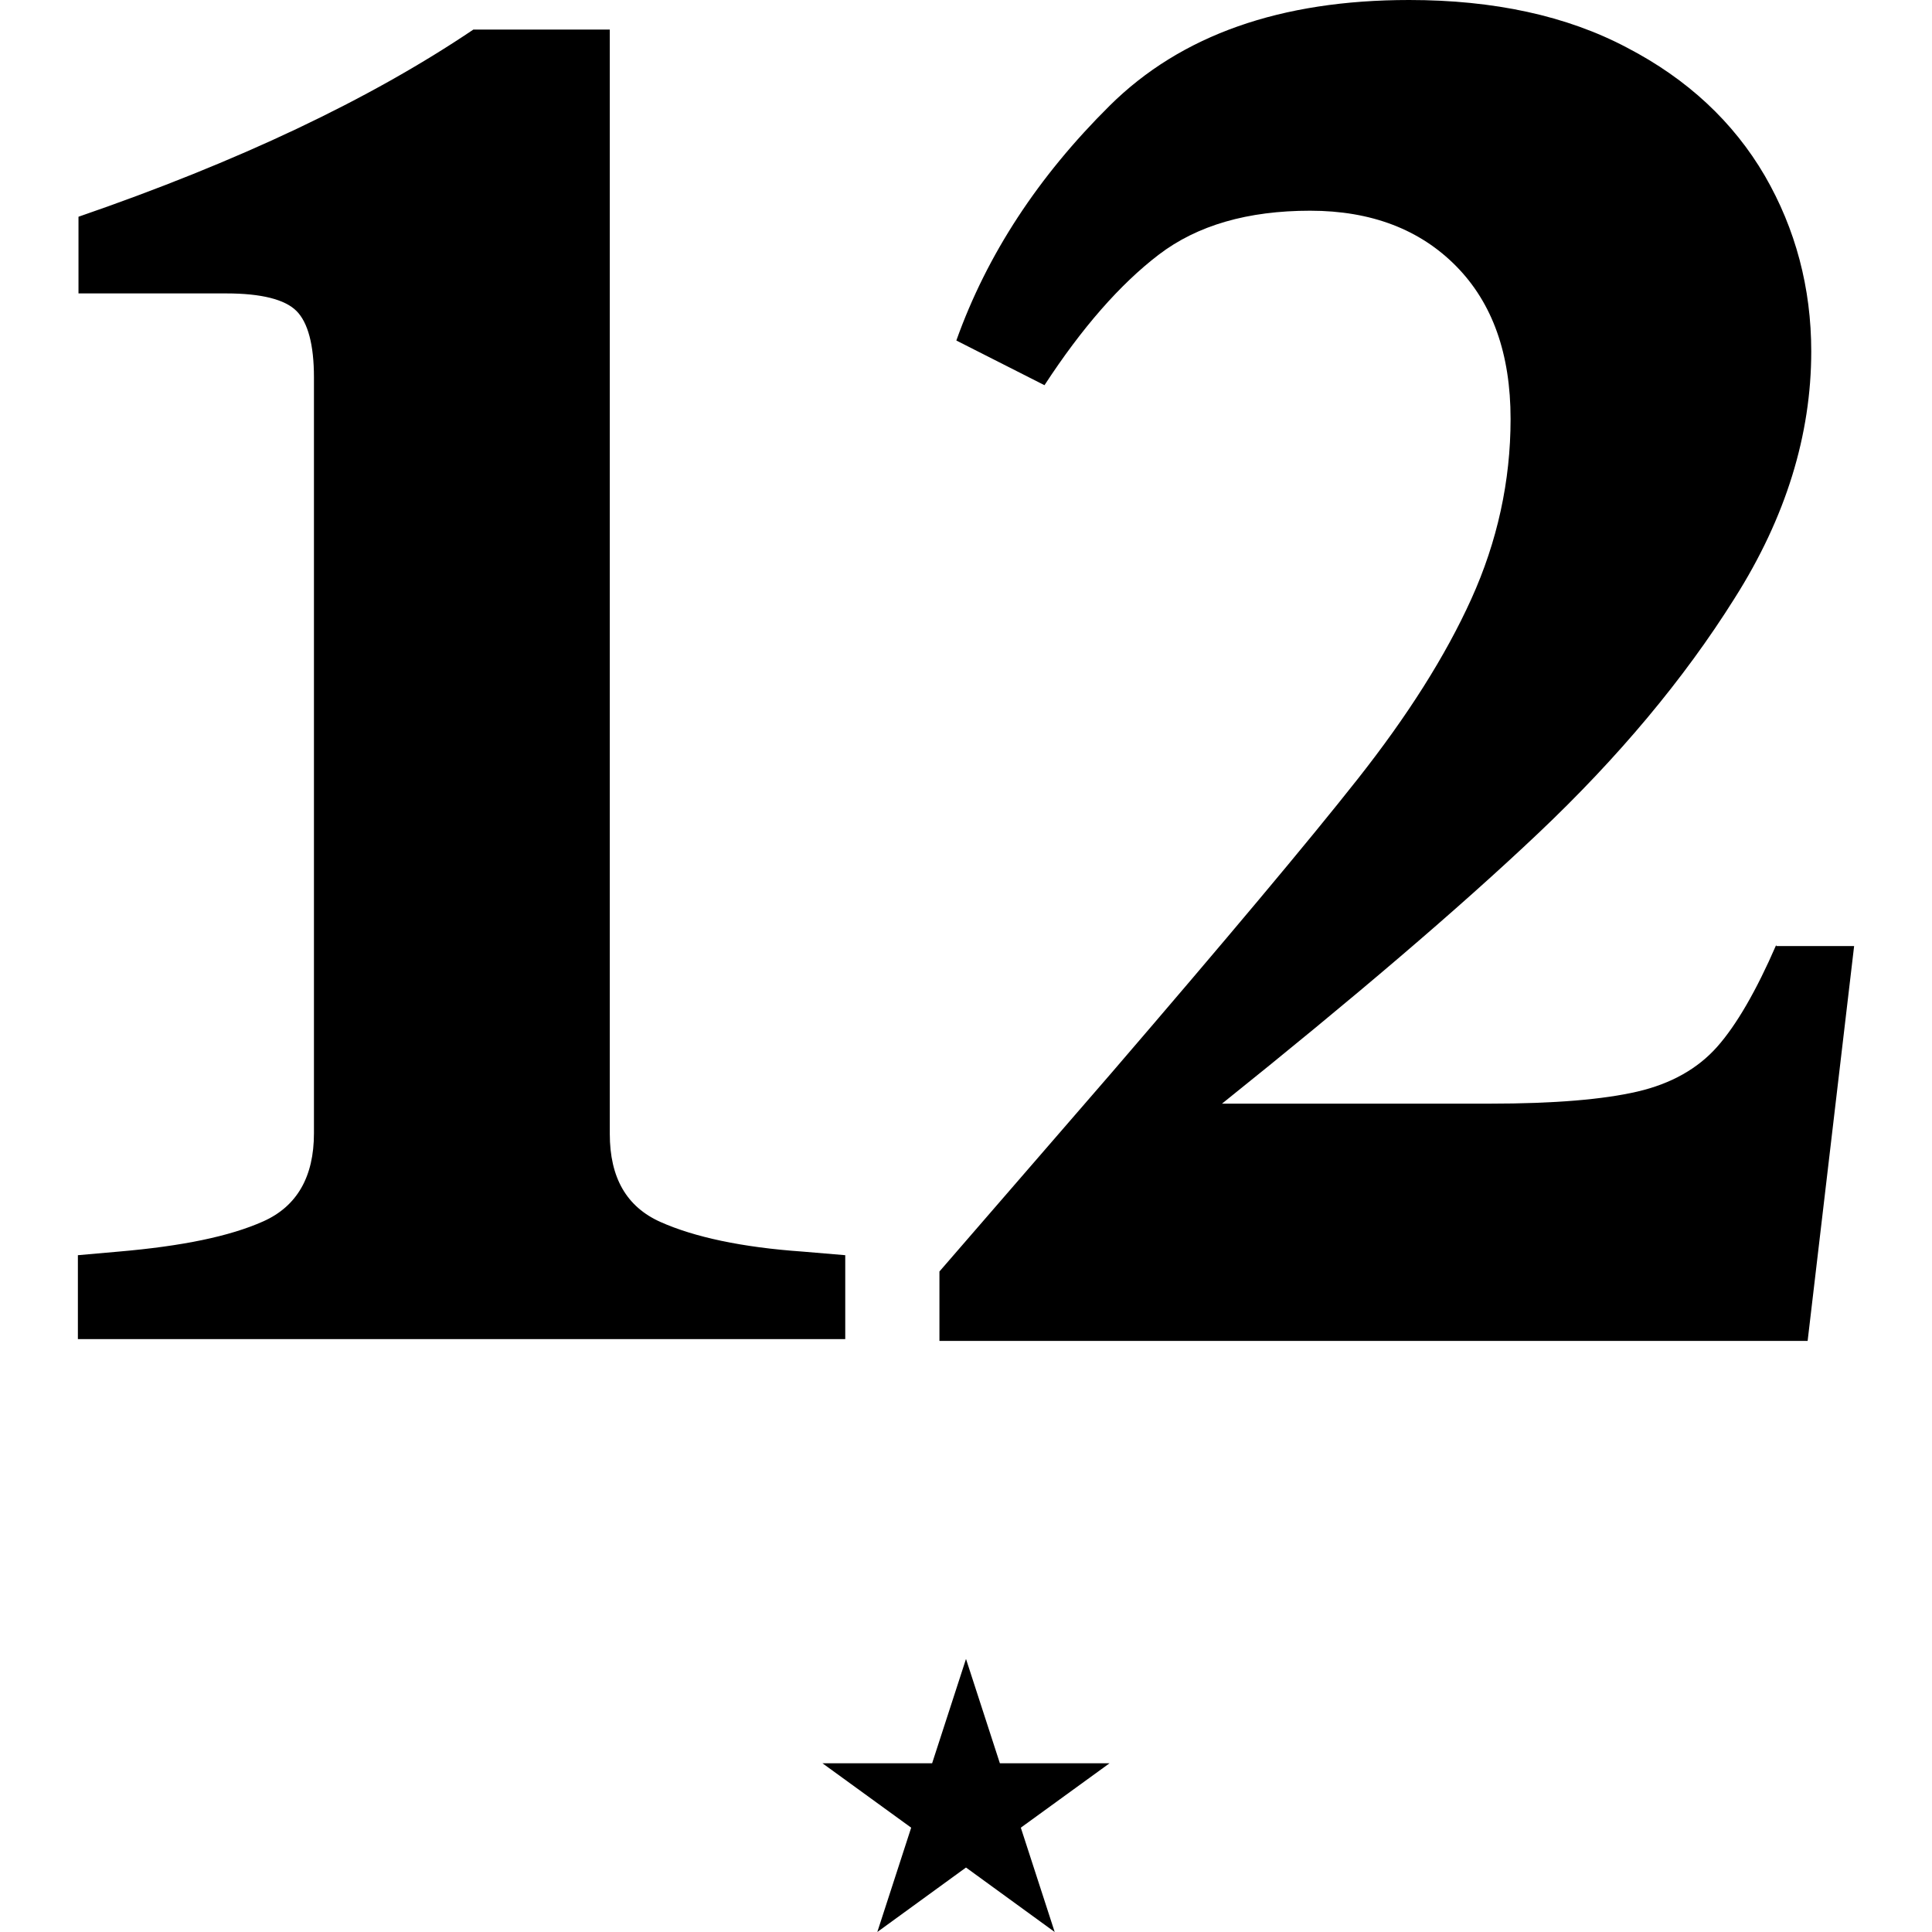
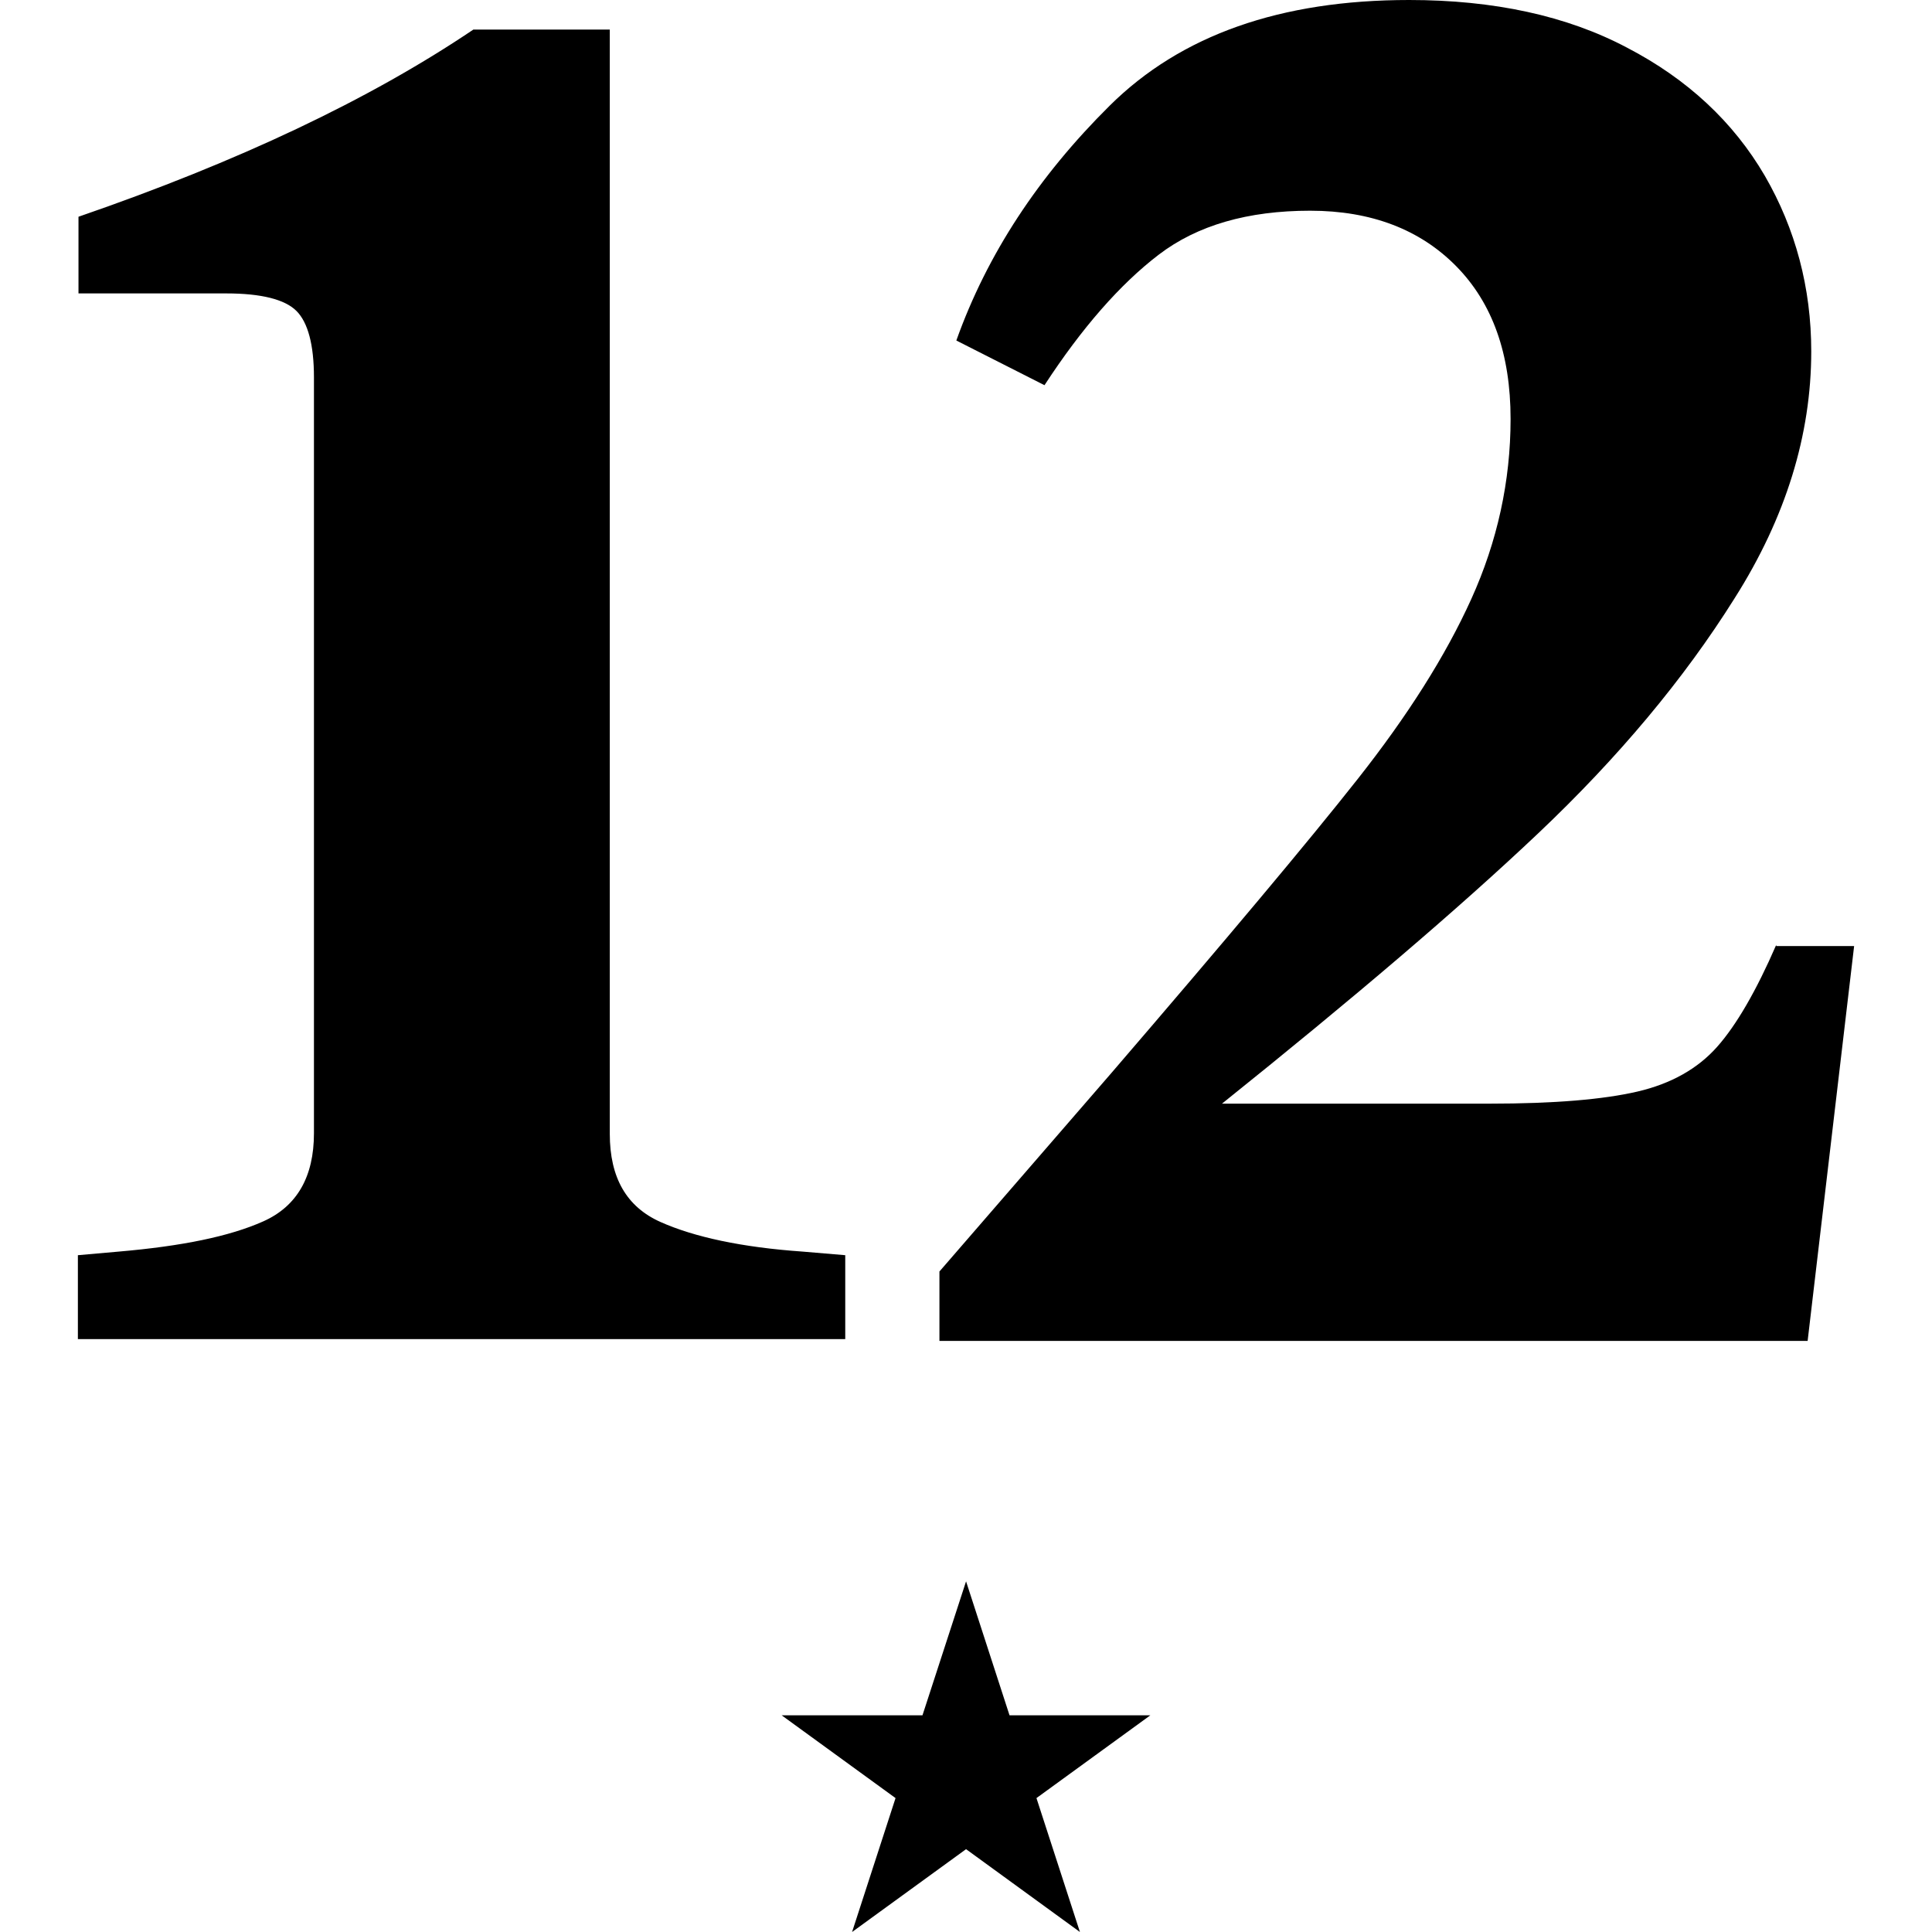
<svg xmlns="http://www.w3.org/2000/svg" width="100%" height="100%" viewBox="0 0 32 32" version="1.1" xml:space="preserve" style="fill-rule:evenodd">
  <path d="M10.94,20.24C10.38,19.99 10.1,19.51 10.1,18.78L10.1,0.49L7.84,0.49C6.12,1.65 3.94,2.68 1.3,3.59L1.3,4.86L3.75,4.86C4.33,4.86 4.72,4.96 4.91,5.15C5.1,5.34 5.2,5.71 5.2,6.25L5.2,18.77C5.2,19.49 4.92,19.98 4.36,20.23C3.8,20.48 3.01,20.64 1.97,20.73L1.29,20.79L1.29,22.18L14,22.18L14,20.79L13.29,20.73C12.29,20.66 11.5,20.49 10.94,20.24ZM29.42,15.65C29.09,16.41 28.76,16.98 28.44,17.34C28.12,17.7 27.68,17.95 27.12,18.08C26.56,18.21 25.75,18.28 24.67,18.28L20.24,18.28C22.41,16.54 24.16,15.05 25.48,13.8C26.8,12.55 27.89,11.25 28.73,9.91C29.58,8.57 30,7.2 30,5.82C30,4.77 29.74,3.79 29.23,2.91C28.71,2.02 27.95,1.31 26.95,0.79C25.95,0.26 24.74,0 23.34,0C21.21,0 19.56,0.58 18.38,1.75C17.2,2.92 16.35,4.21 15.84,5.64L17.3,6.38C17.92,5.43 18.55,4.71 19.19,4.22C19.83,3.73 20.67,3.49 21.7,3.49C22.71,3.49 23.52,3.8 24.12,4.41C24.72,5.02 25.02,5.86 25.02,6.94C25.02,7.97 24.8,8.97 24.37,9.92C23.94,10.87 23.31,11.86 22.49,12.9C21.67,13.94 20.31,15.56 18.41,17.77L15.56,21.06L15.56,22.21L29.94,22.21L30.71,15.67L29.42,15.67L29.42,15.65Z" style="fill-rule:nonzero;" />
-   <path d="M16,27.477L16.561,29.205L18.378,29.205L16.908,30.272L17.469,32L16,30.932L14.531,32L15.092,30.272L13.622,29.205L15.439,29.205L16,27.477Z" style="fill-rule:nonzero;" />
+   <path d="M16.001,26.192L16.721,28.411L19.053,28.411L17.167,29.782L17.887,32L16.001,30.628L14.113,32L14.833,29.782L12.947,28.411L15.279,28.411L16.001,26.192Z" style="fill-rule:nonzero;" />
</svg>
